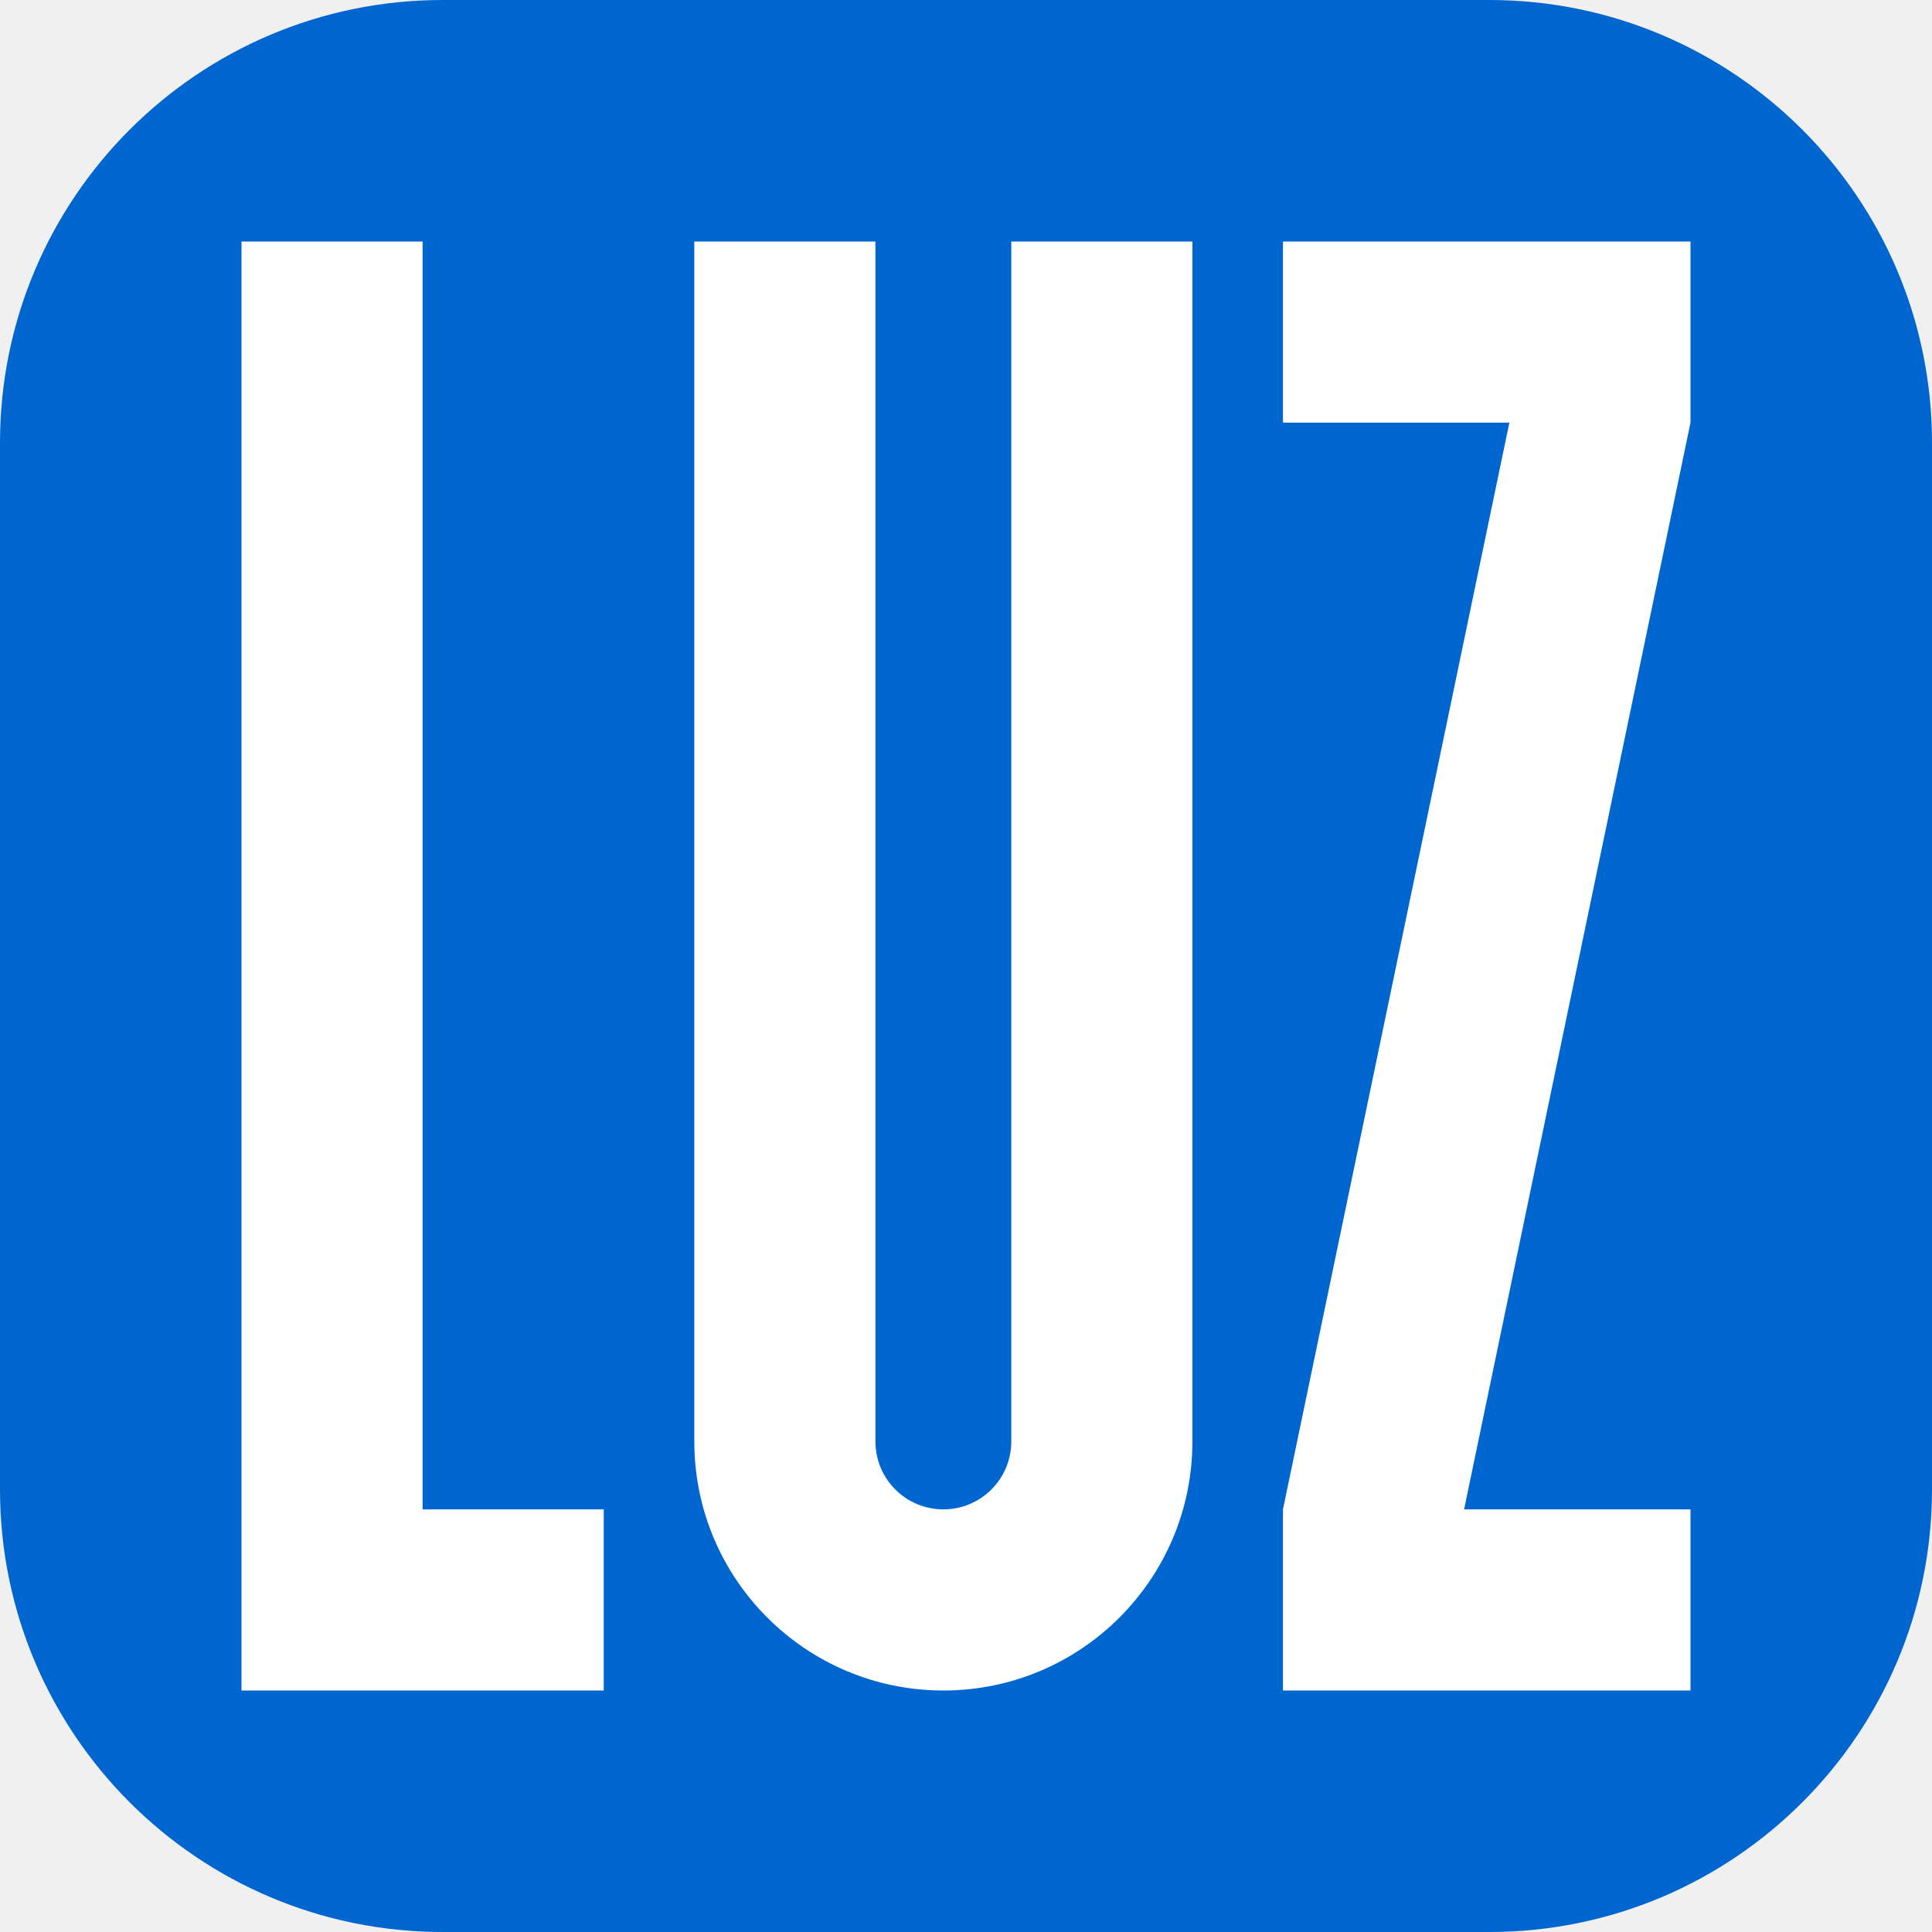
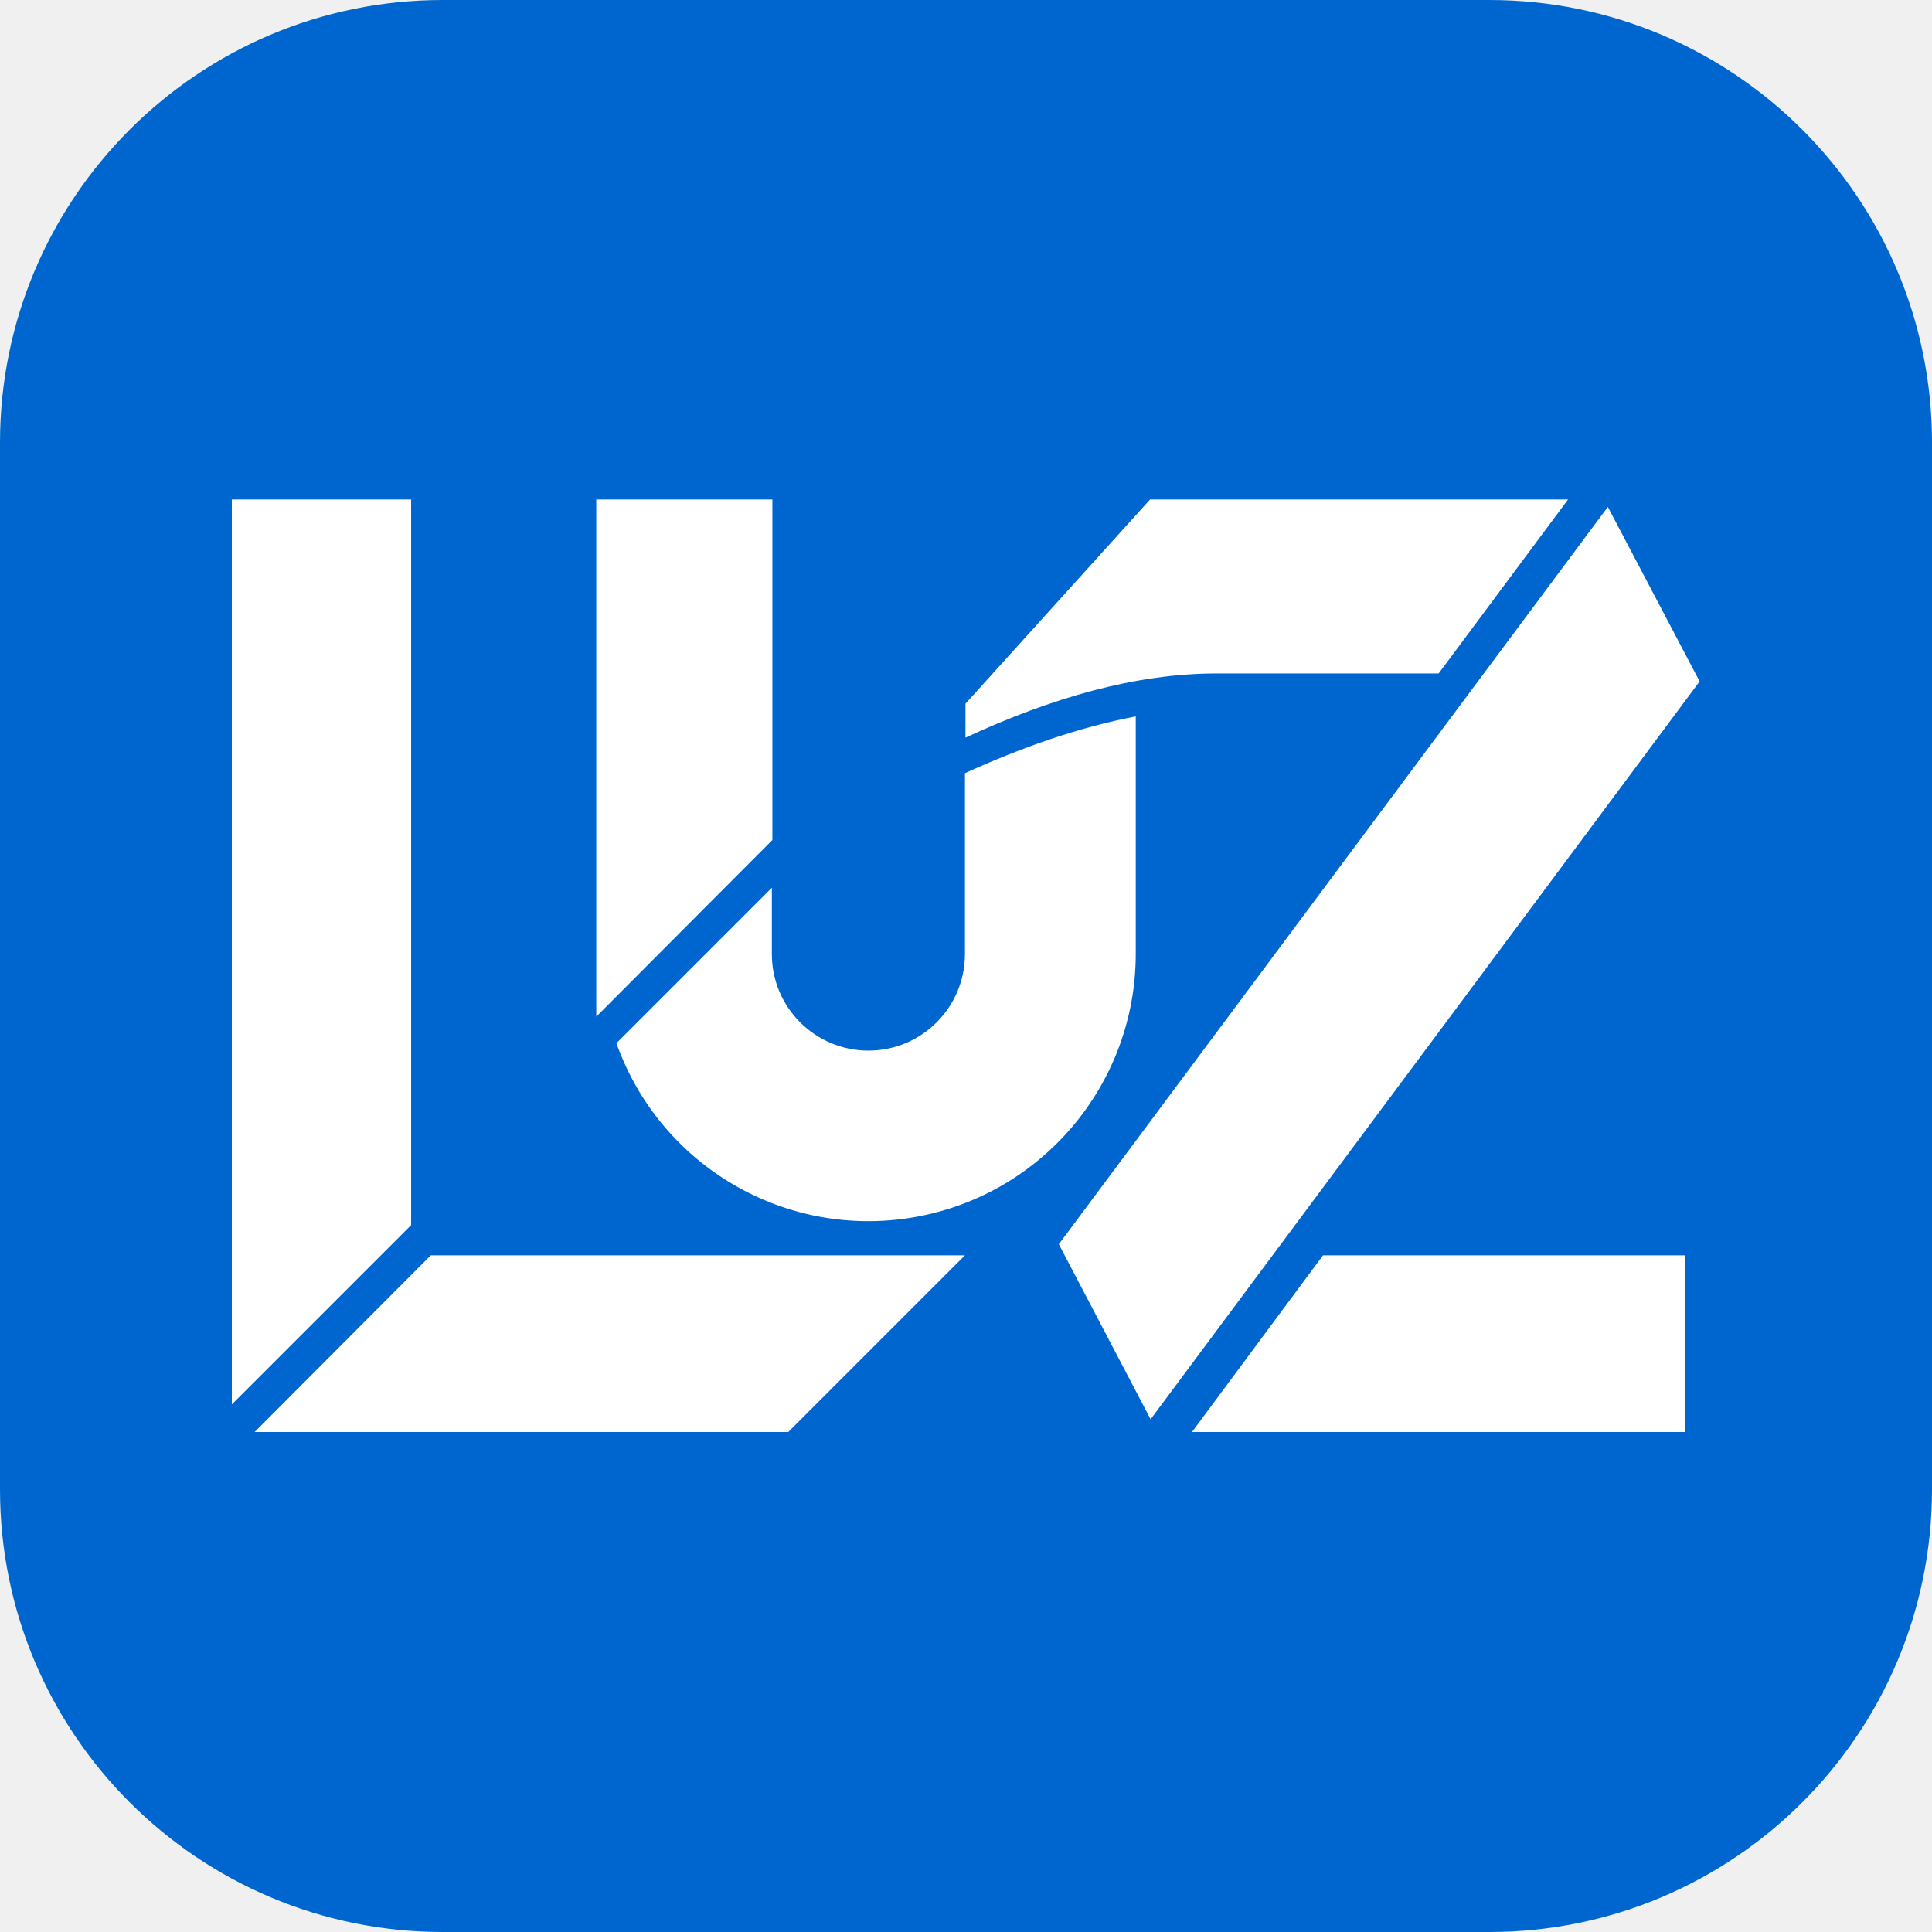
<svg xmlns="http://www.w3.org/2000/svg" viewBox="0 0 48 48">
  <rect width="48" height="48" rx="11" fill="#0066cf" />
-   <path fill="#fff" transform="matrix(1.125 0 0 1.125 -3 -3)" d="M8 8h4v28h4v4H8Zm10 0h4v26.5a1.5 1.5 0 0 0 3 0V8h4v26.5a5.5 5.5 0 0 1-11 0Zm13 0h9v4l-5 24h5v4h-9v-4l5-24h-5Z" />
+   <path fill="#fff" transform="matrix(.13179 0 0 .13179 -1.554 3.5)" d="M55.5 67.6H89.3V204.4L55.5 238.2ZM93 210.1H193.7L160.4 243.4H59.8ZM124.2 67.6H157.4V131.8L124.2 165.1ZM157.3 140.8V153.3A18.1 18.1 0 0 0 193.7 153.3V119.2C204.7 114.2 215.4 110.5 225.9 108.5V153.3A50.4 50.4 0 0 1 128 170.1ZM228.6 67.6H307.4L283 100.4H241.2C225.8 100.4 210 105 193.8 112.5V106.1ZM211.4 208L314.9 69L332.2 101.9L228.7 241ZM261.2 210.1H329.4V243.4H236.5Z" />
</svg>
